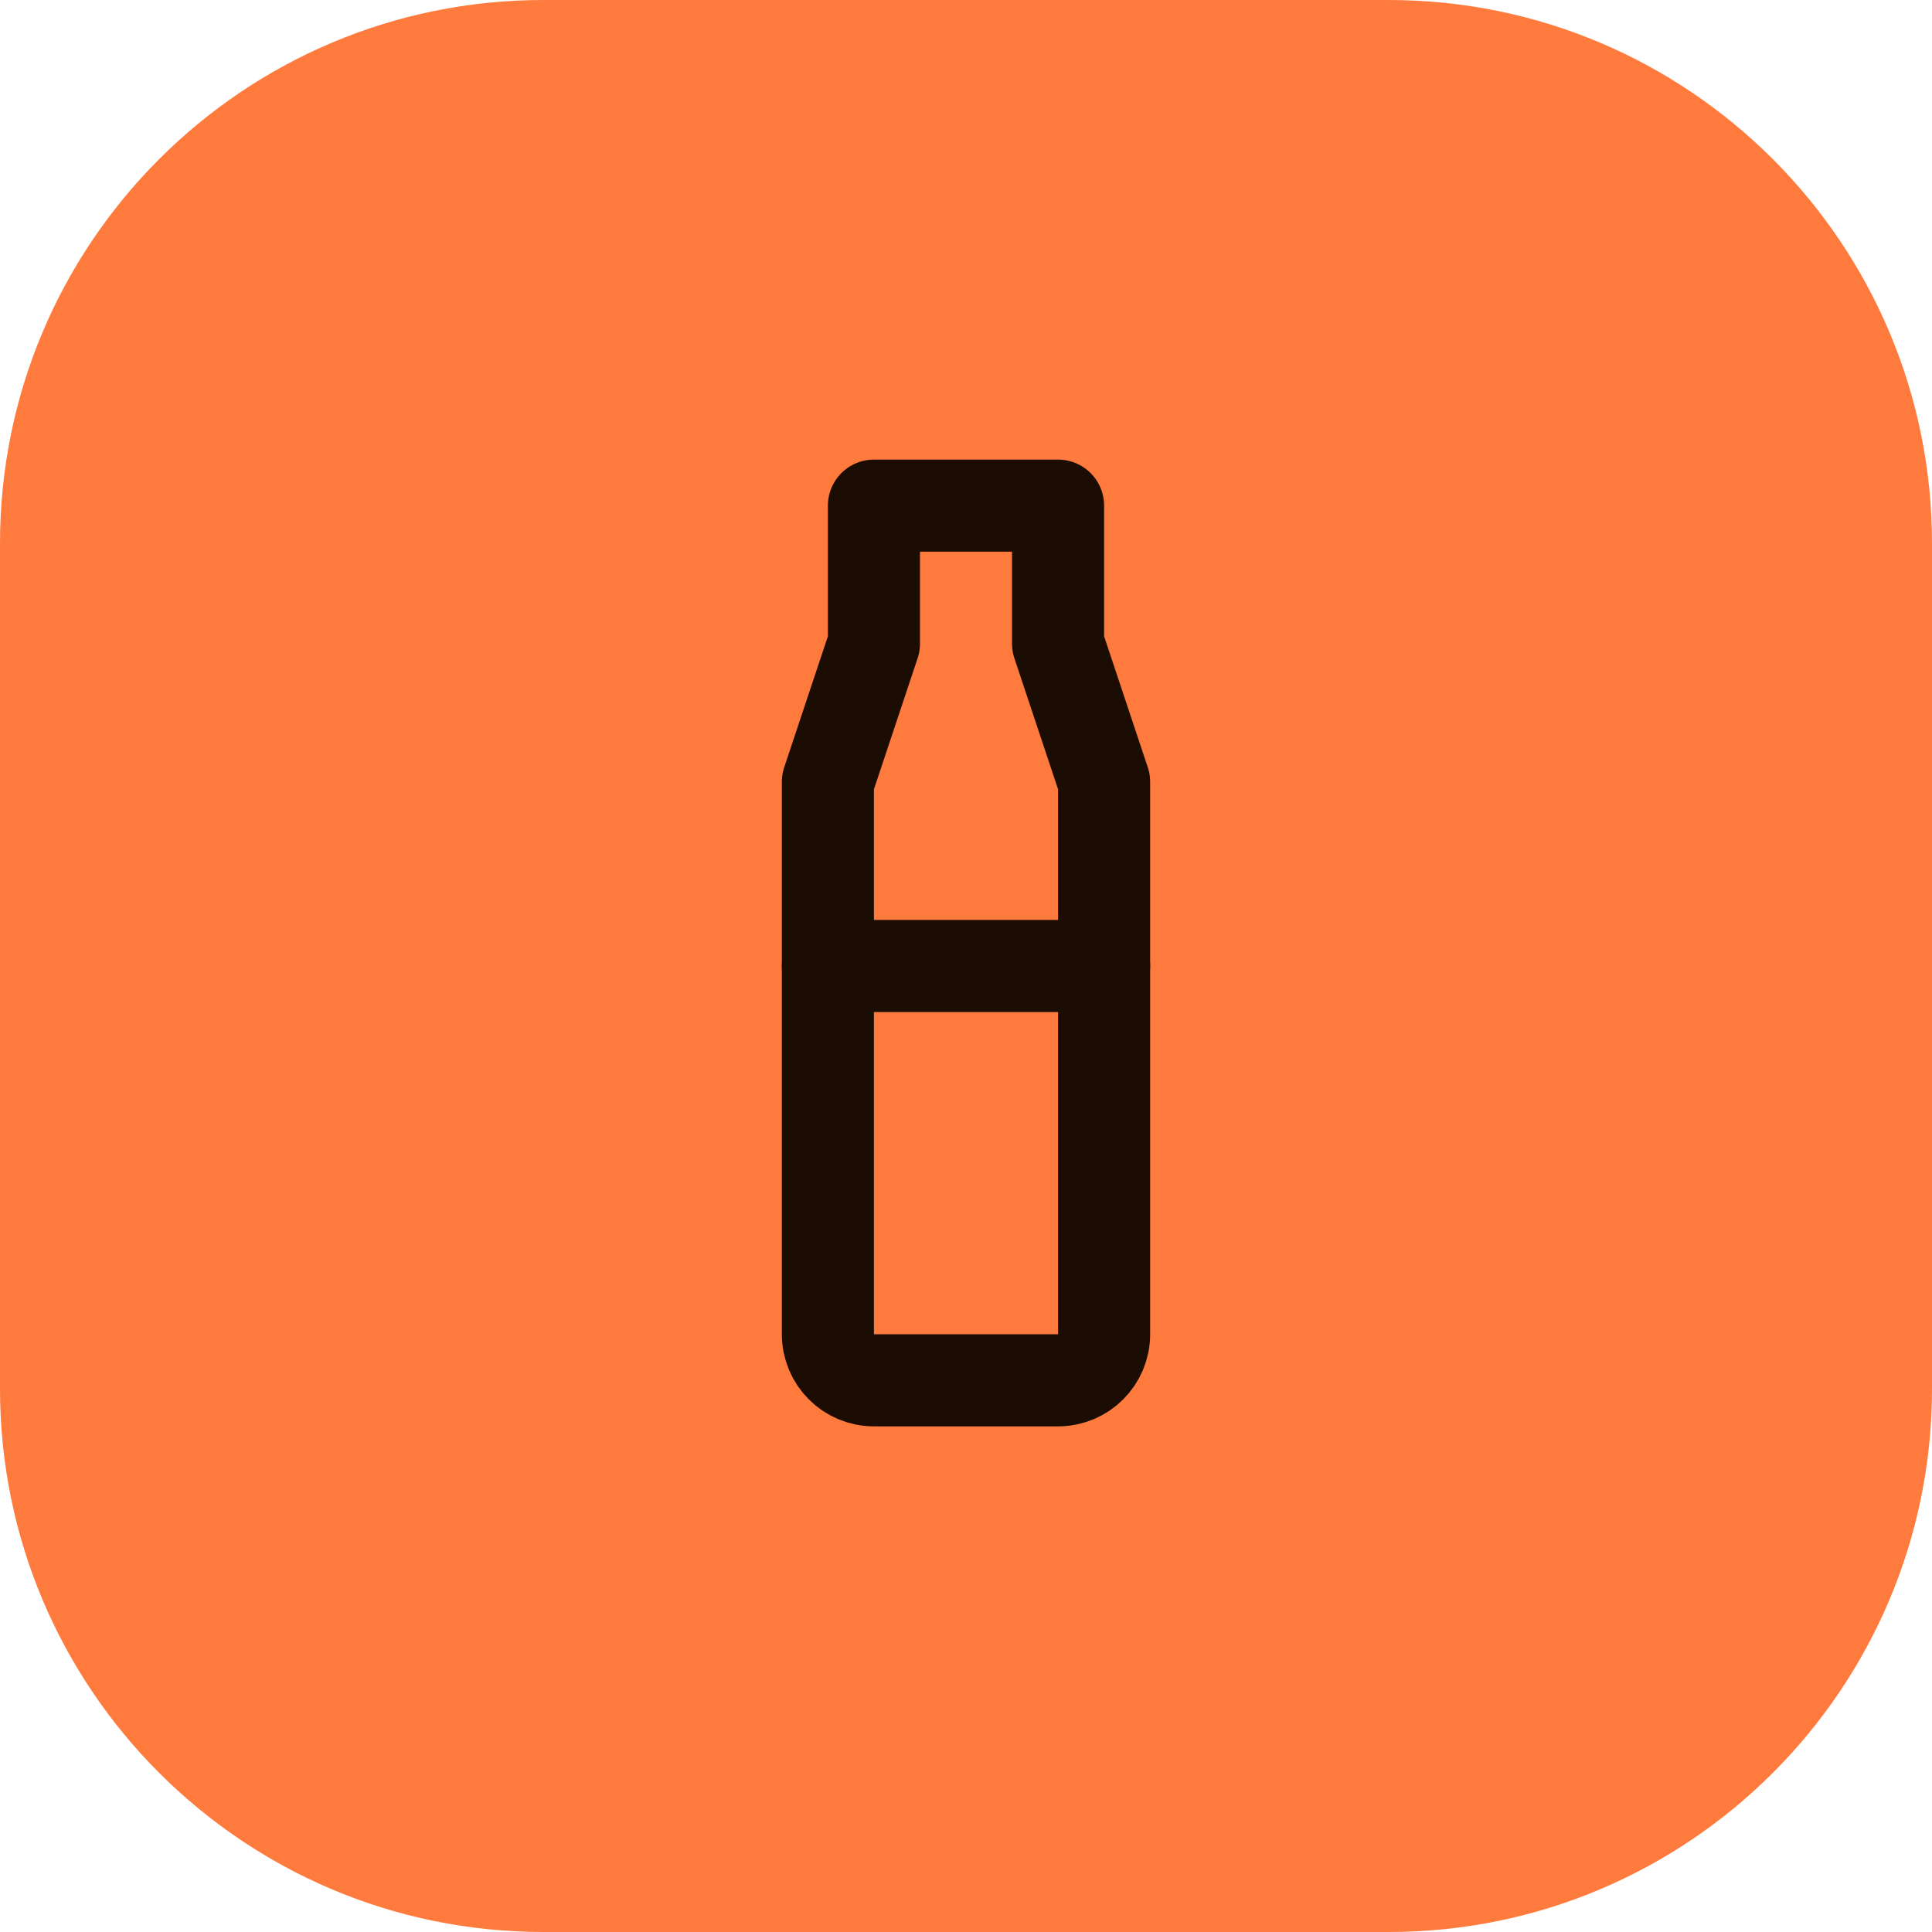
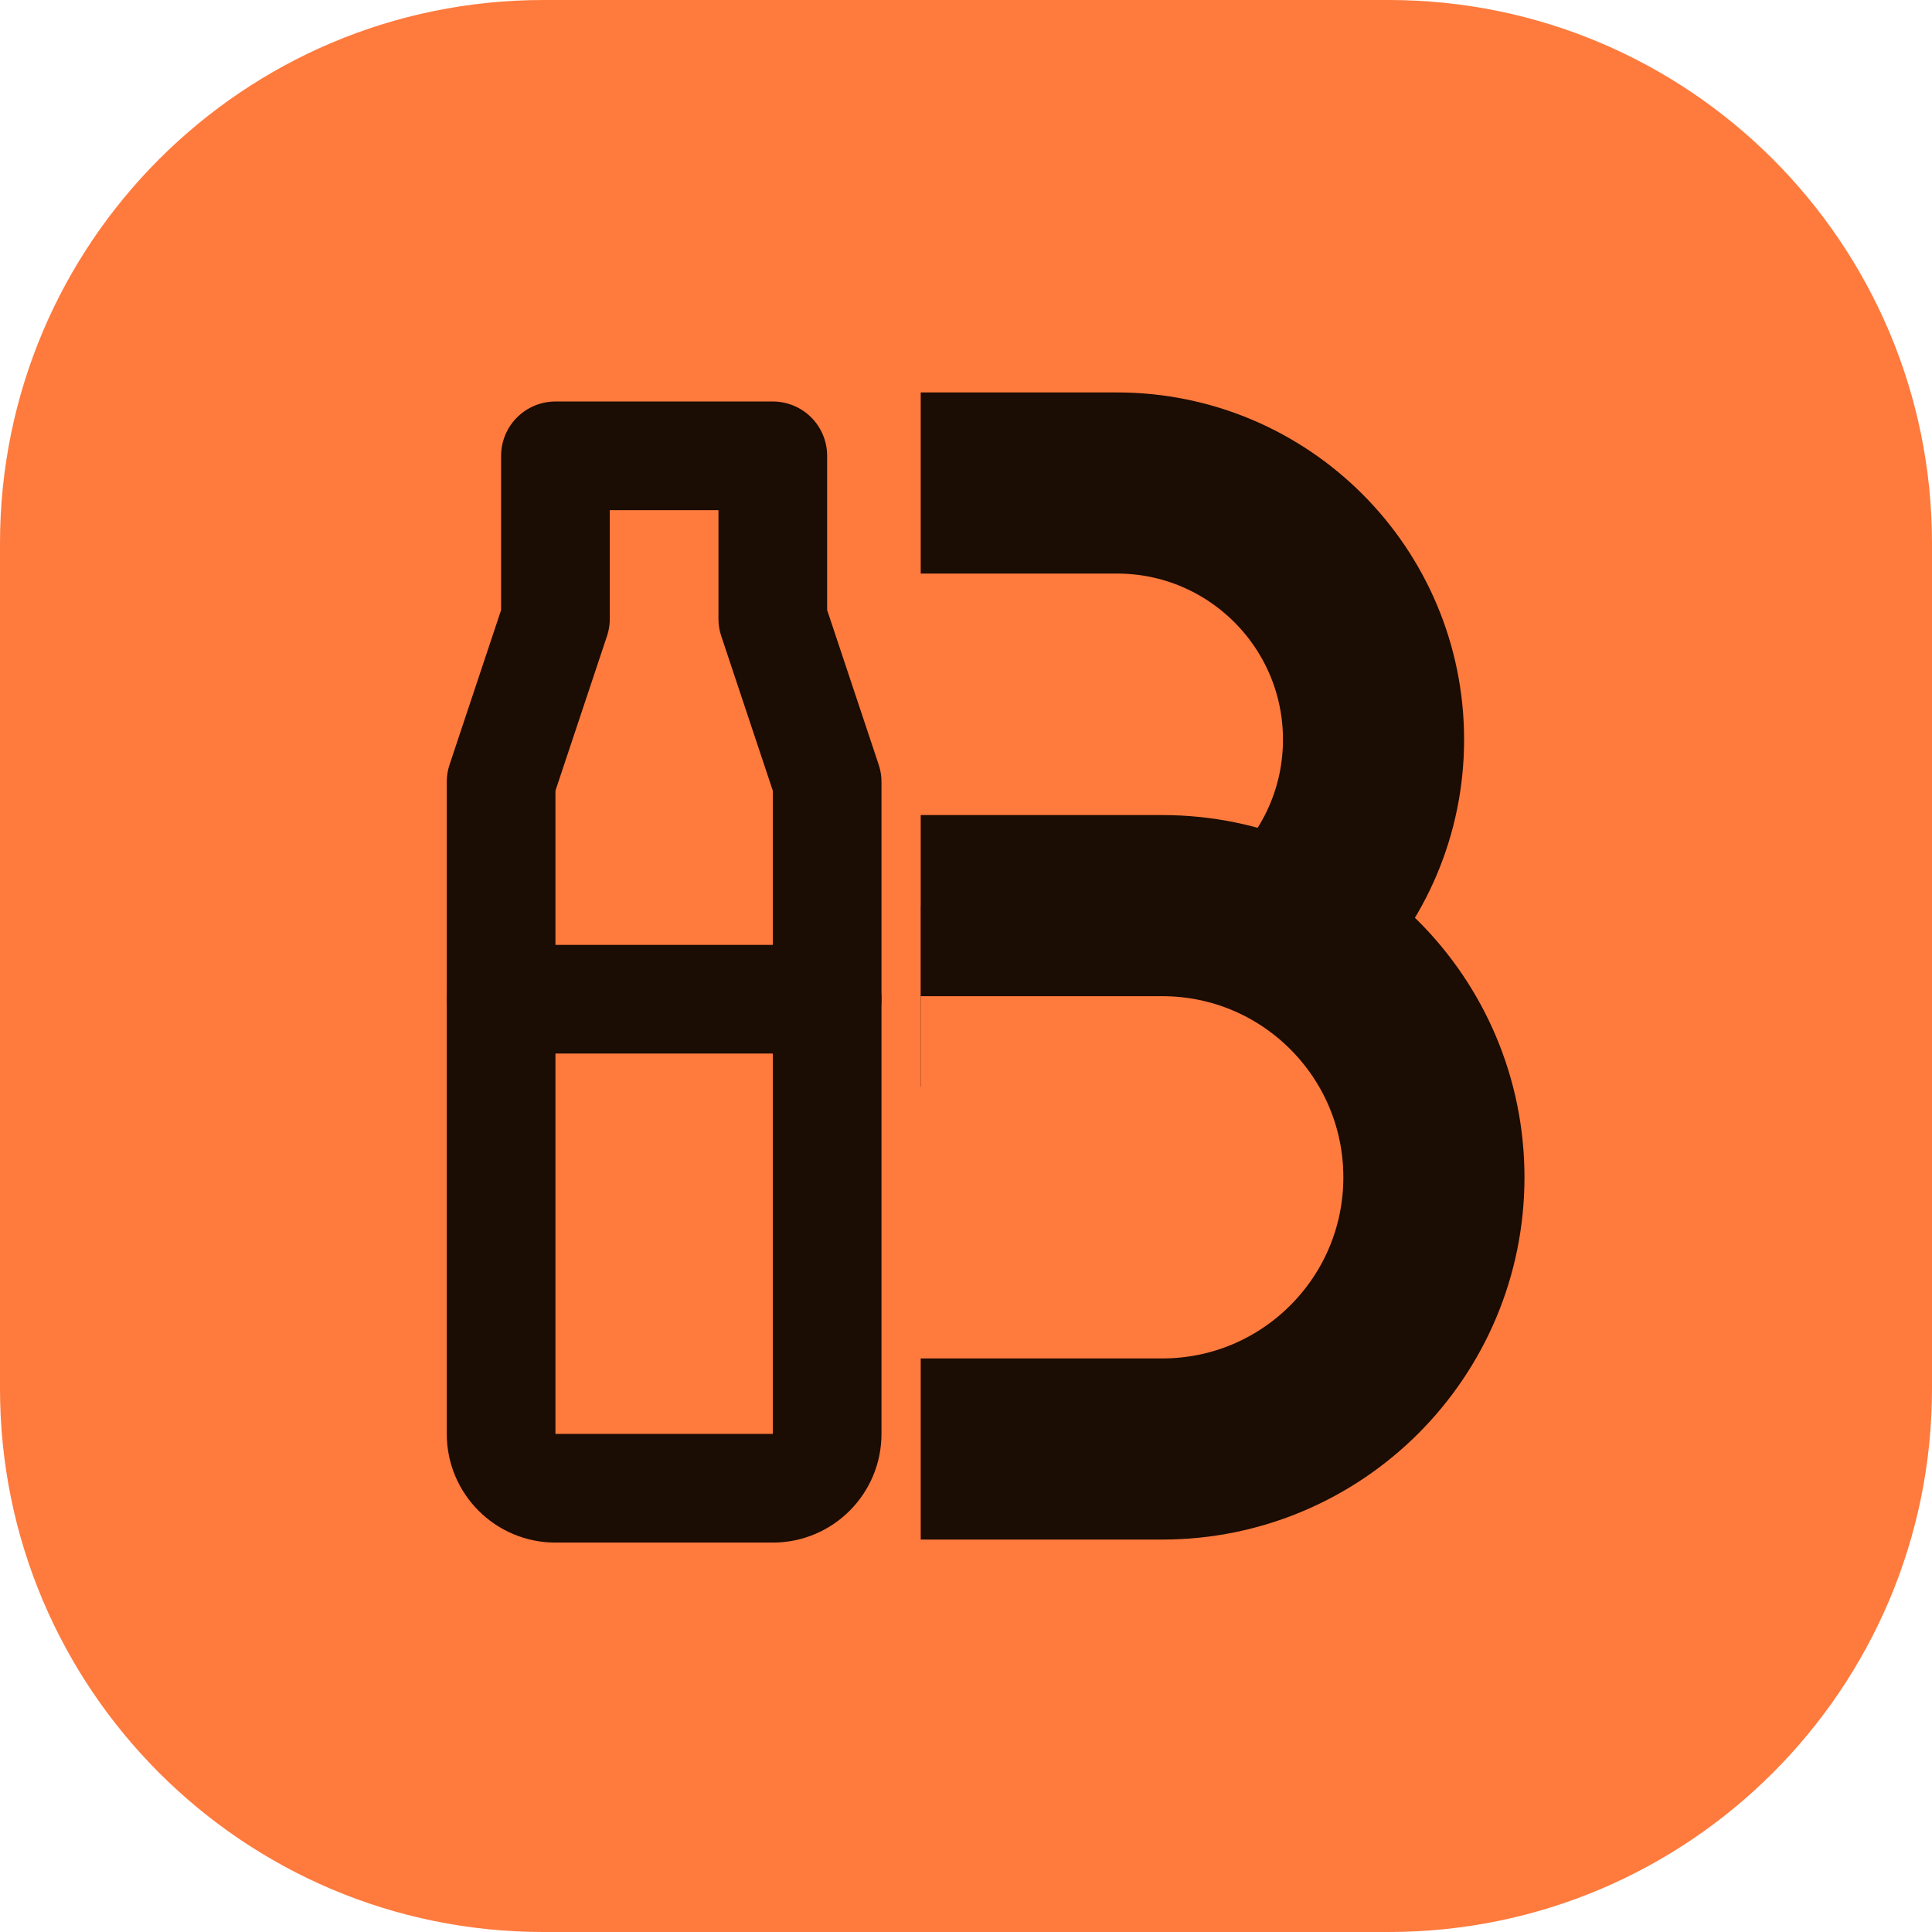
<svg xmlns="http://www.w3.org/2000/svg" viewBox="0 0 64 64" width="64" height="64" fill="none" role="img" aria-label="BottleCount">
  <rect width="64" height="64" rx="18" fill="#FF7A3D" />
-   <g transform="translate(13.7 13.7) scale(1.525)" stroke="#1B0C04" stroke-width="2" stroke-linecap="round" stroke-linejoin="round">
+   <g transform="translate(0.4 11.5) scale(1.8)" stroke="#1B0C04" stroke-width="2" stroke-linecap="round" stroke-linejoin="round">
    <path d="M10 2h4v3l1 3v12a1 1 0 0 1-1 1h-4a1 1 0 0 1-1-1V8l1-3z" />
    <path d="M9 12h6" />
  </g>
+   <path d="M30.5 16h6.5a8.5 8.5 0 0 1 0 17h-6.5" stroke="#1B0C04" stroke-width="6" stroke-linecap="butt" stroke-linejoin="miter" fill="none" />
+   <path d="M30.5 30h8a9 9 0 0 1 0 18h-8z" fill="#FF7A3D" stroke="none" />
+   <path d="M30.5 30h8a9 9 0 0 1 0 18h-8" stroke="#1B0C04" stroke-width="6" stroke-linecap="butt" stroke-linejoin="miter" fill="none" />
</svg>
